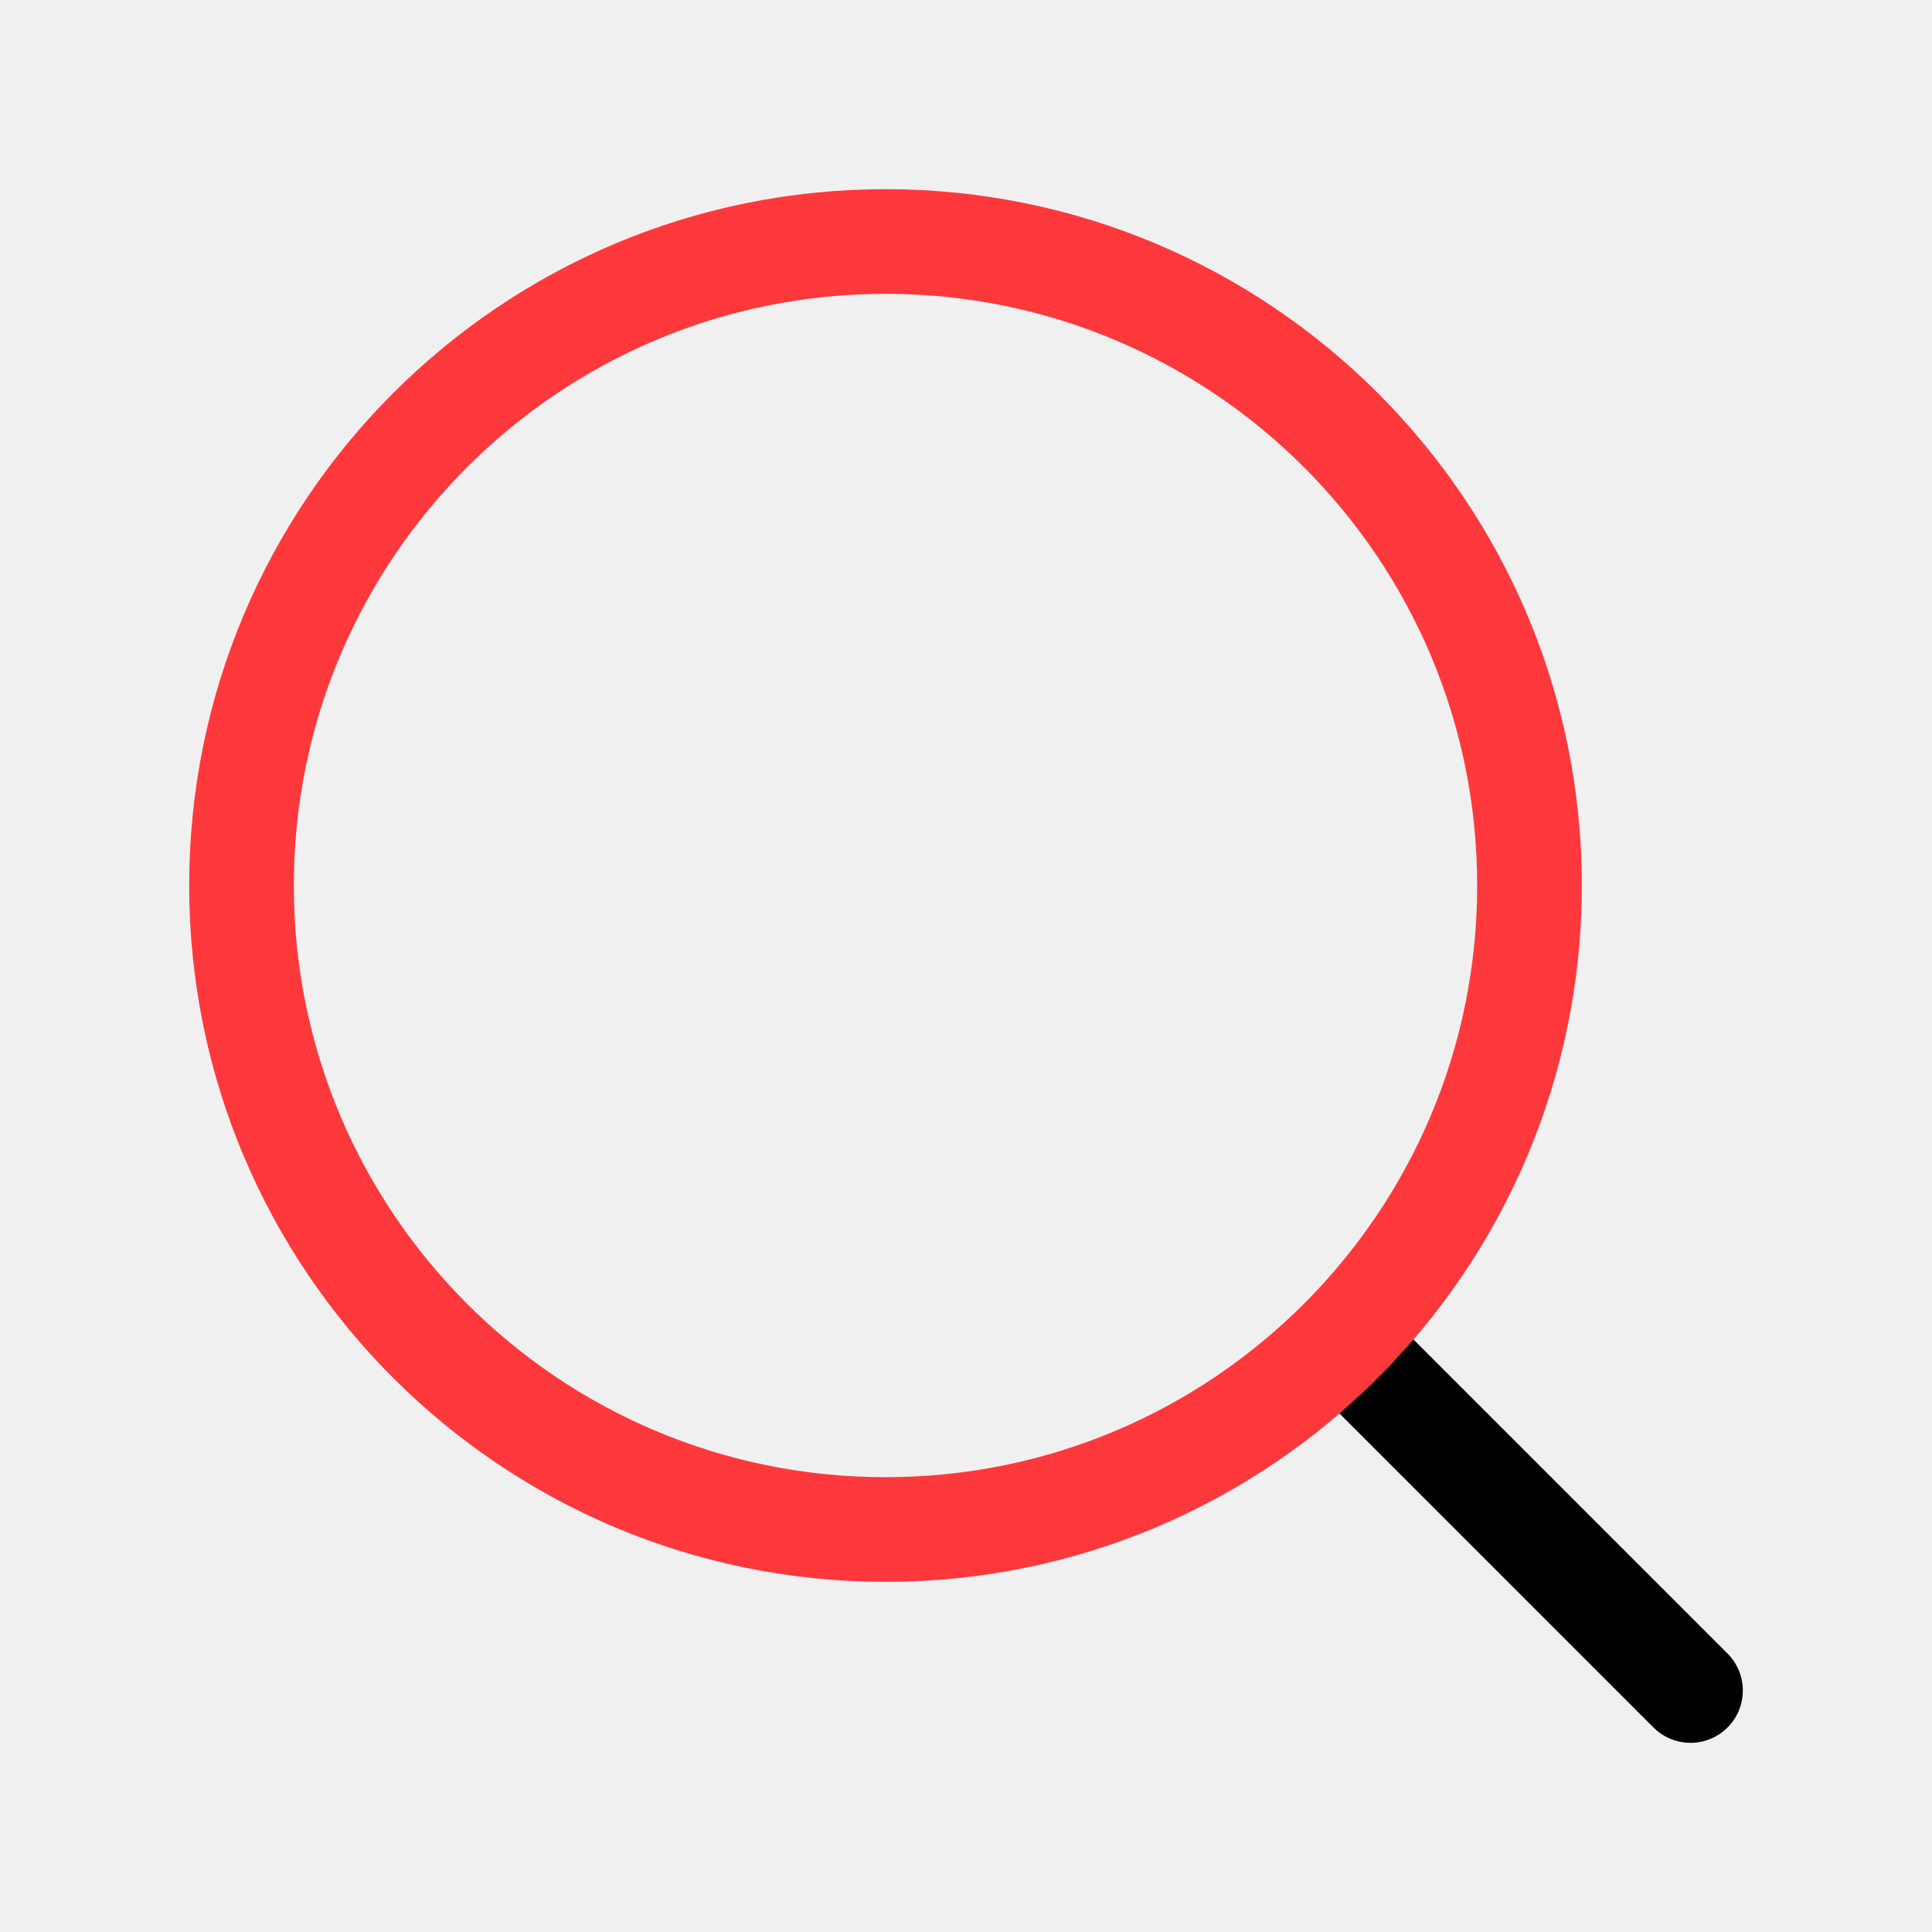
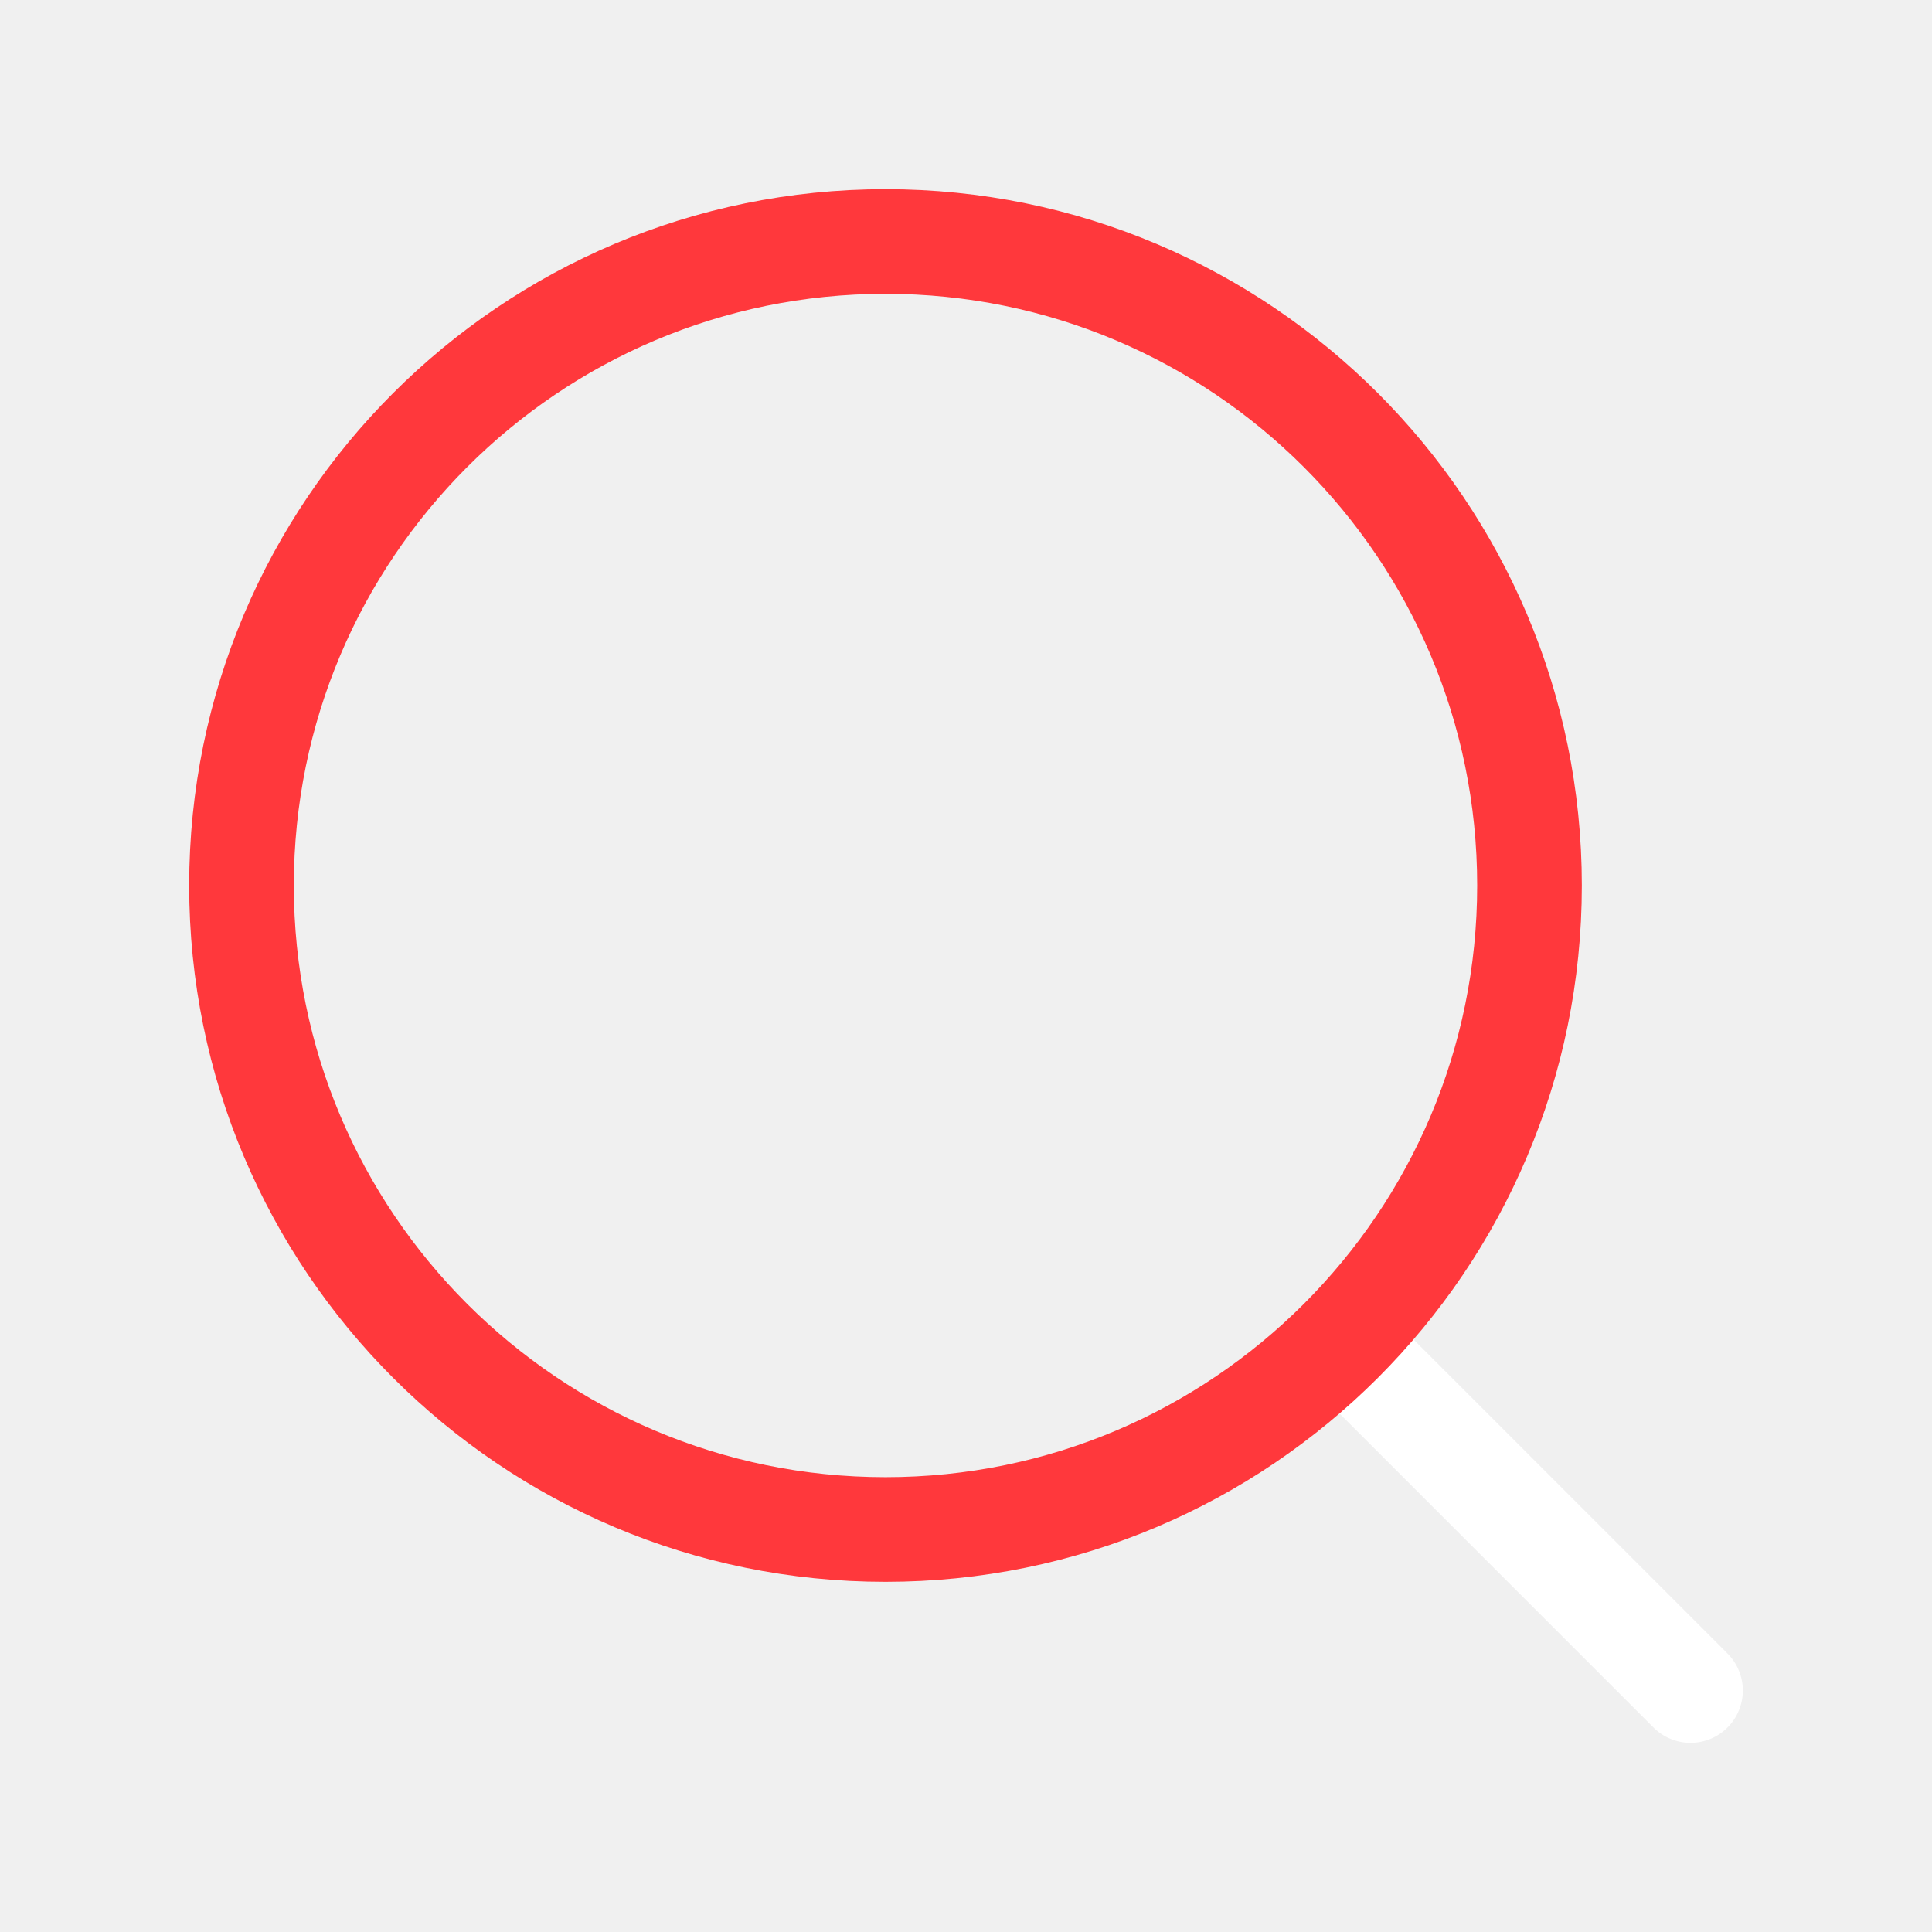
<svg xmlns="http://www.w3.org/2000/svg" width="24" height="24" viewBox="0 0 24 24" fill="none">
-   <path d="M21 21L16.66 16.66" stroke="black" stroke-width="1.3" stroke-linecap="round" stroke-linejoin="round" />
+   <path d="M21 21L16.66 16.66" stroke="white" stroke-width="1.3" stroke-linecap="round" stroke-linejoin="round" />
  <path d="M11 19C15.418 19 19 15.418 19 11C19 6.582 15.418 3 11 3C6.582 3 3 6.582 3 11C3 15.418 6.582 19 11 19Z" stroke="#FF383C" stroke-width="1.3" stroke-linecap="round" stroke-linejoin="round" />
</svg>
